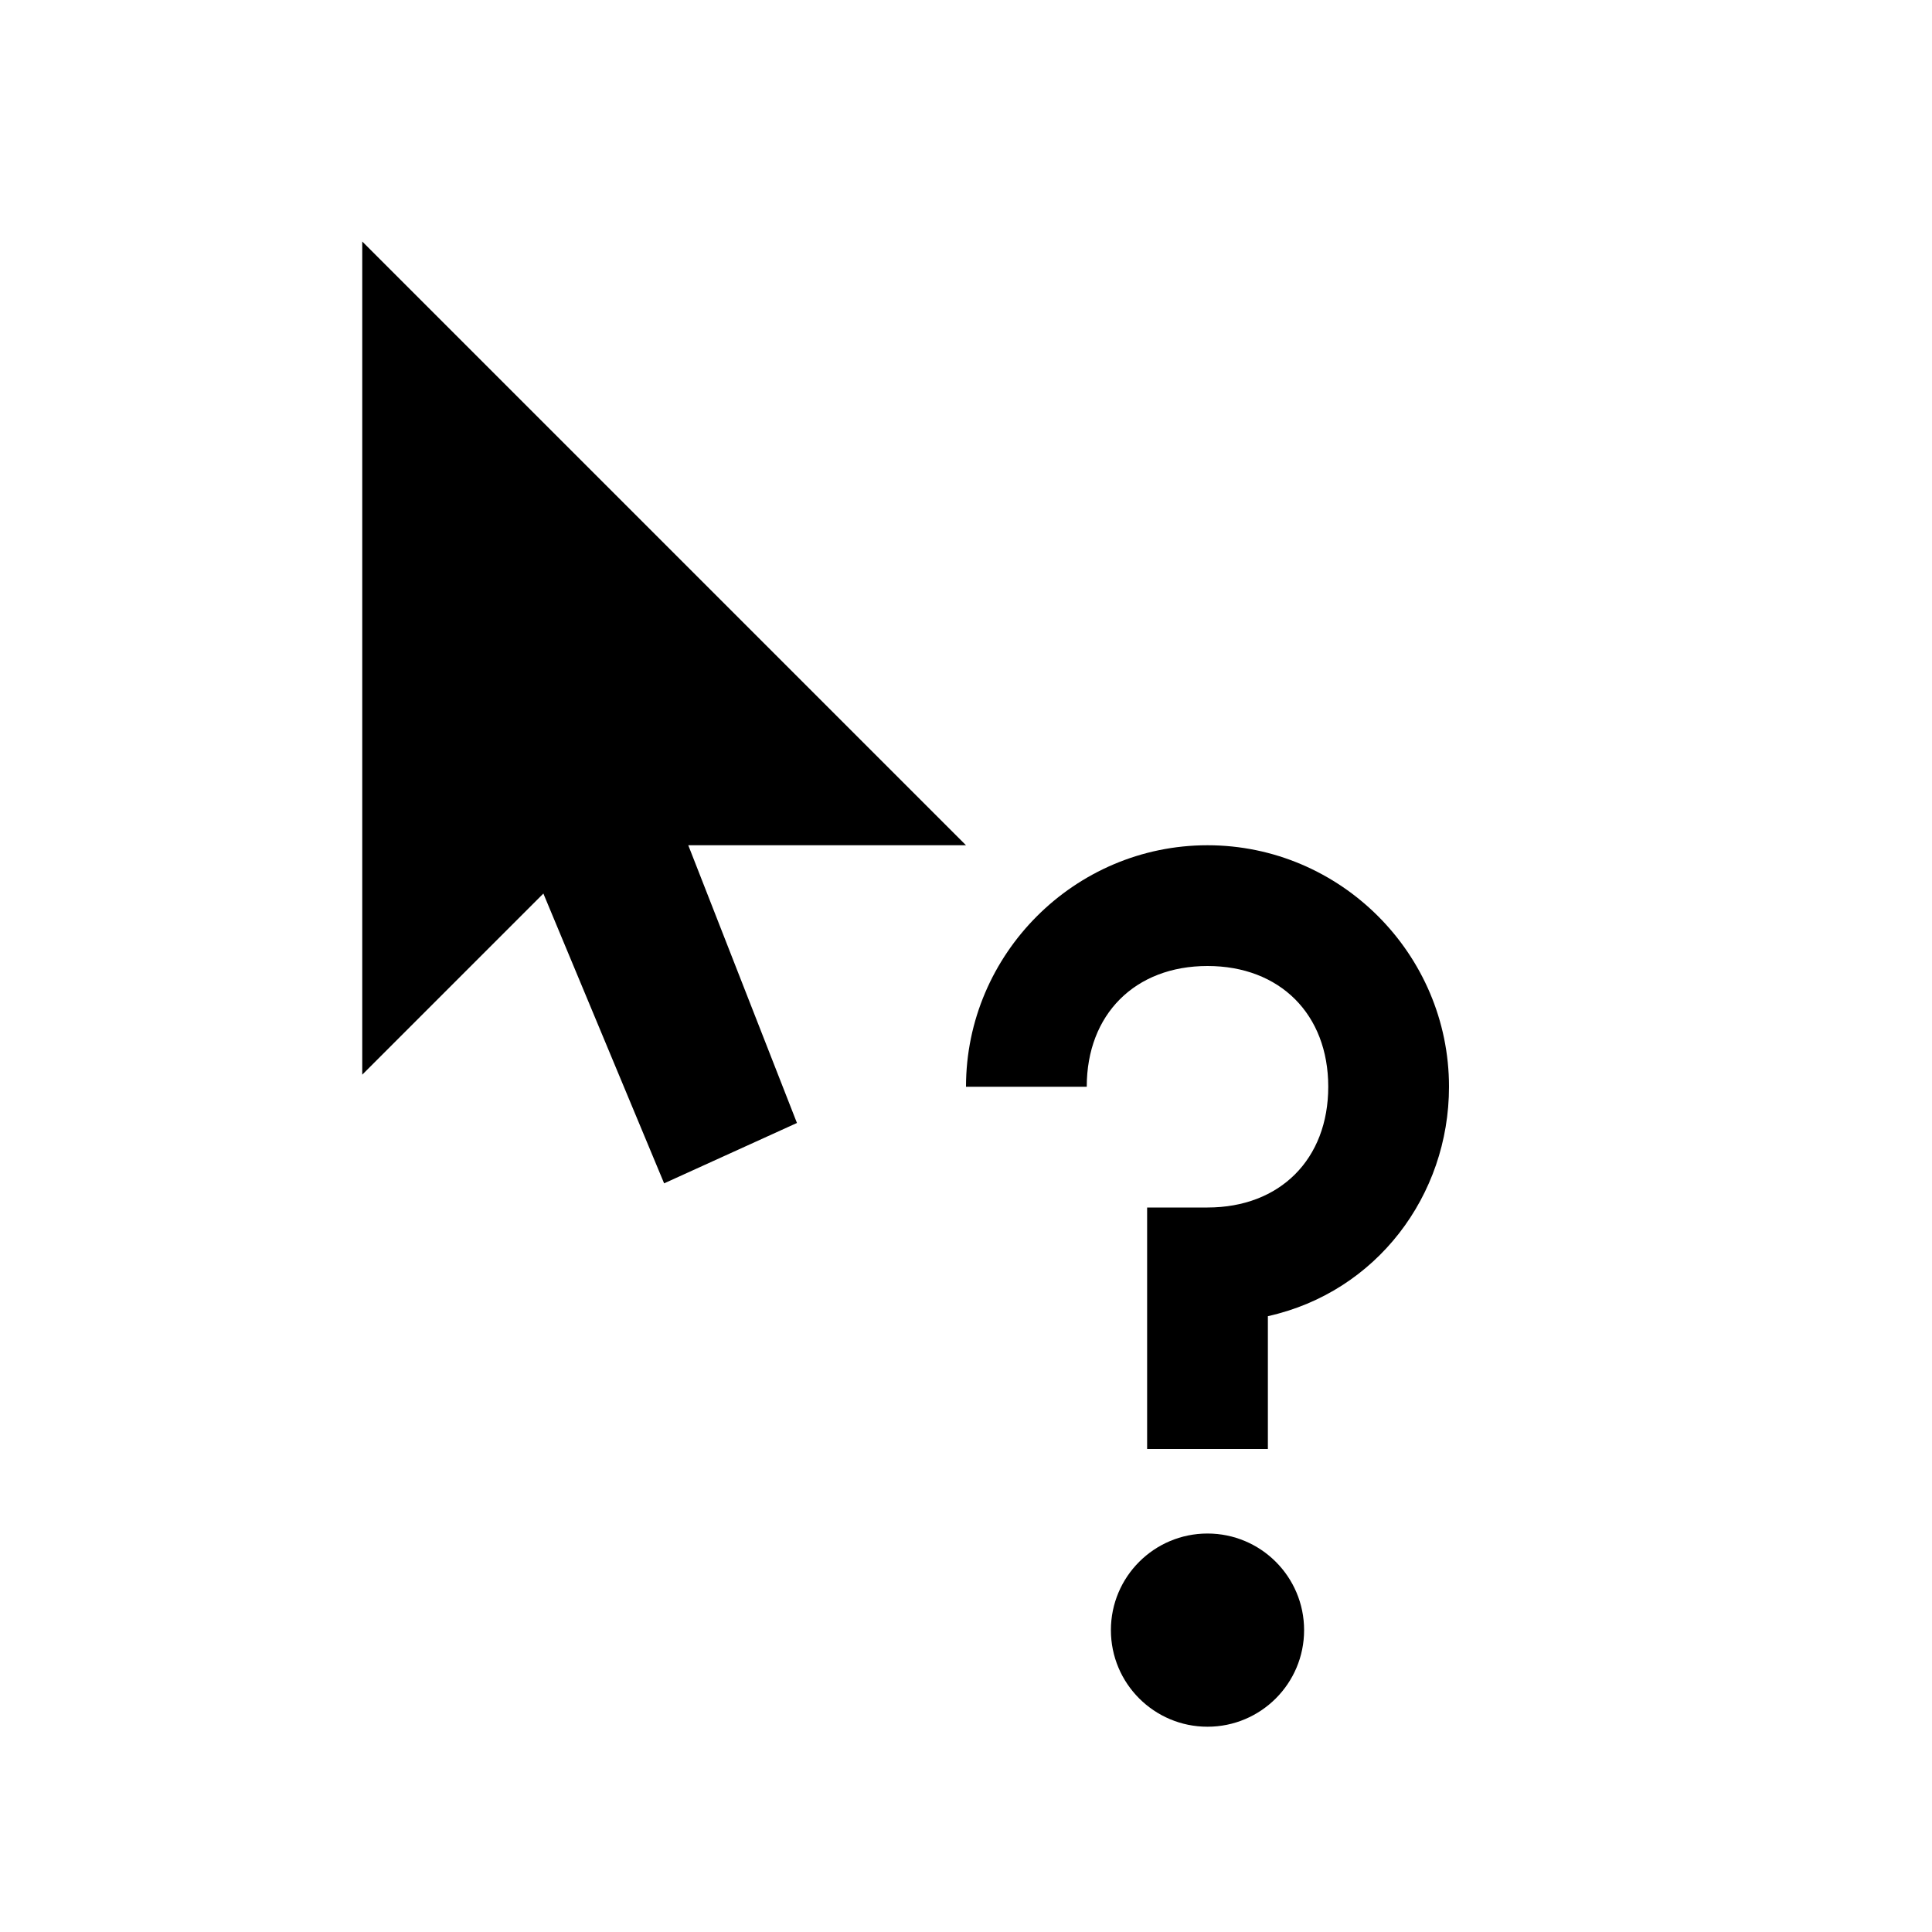
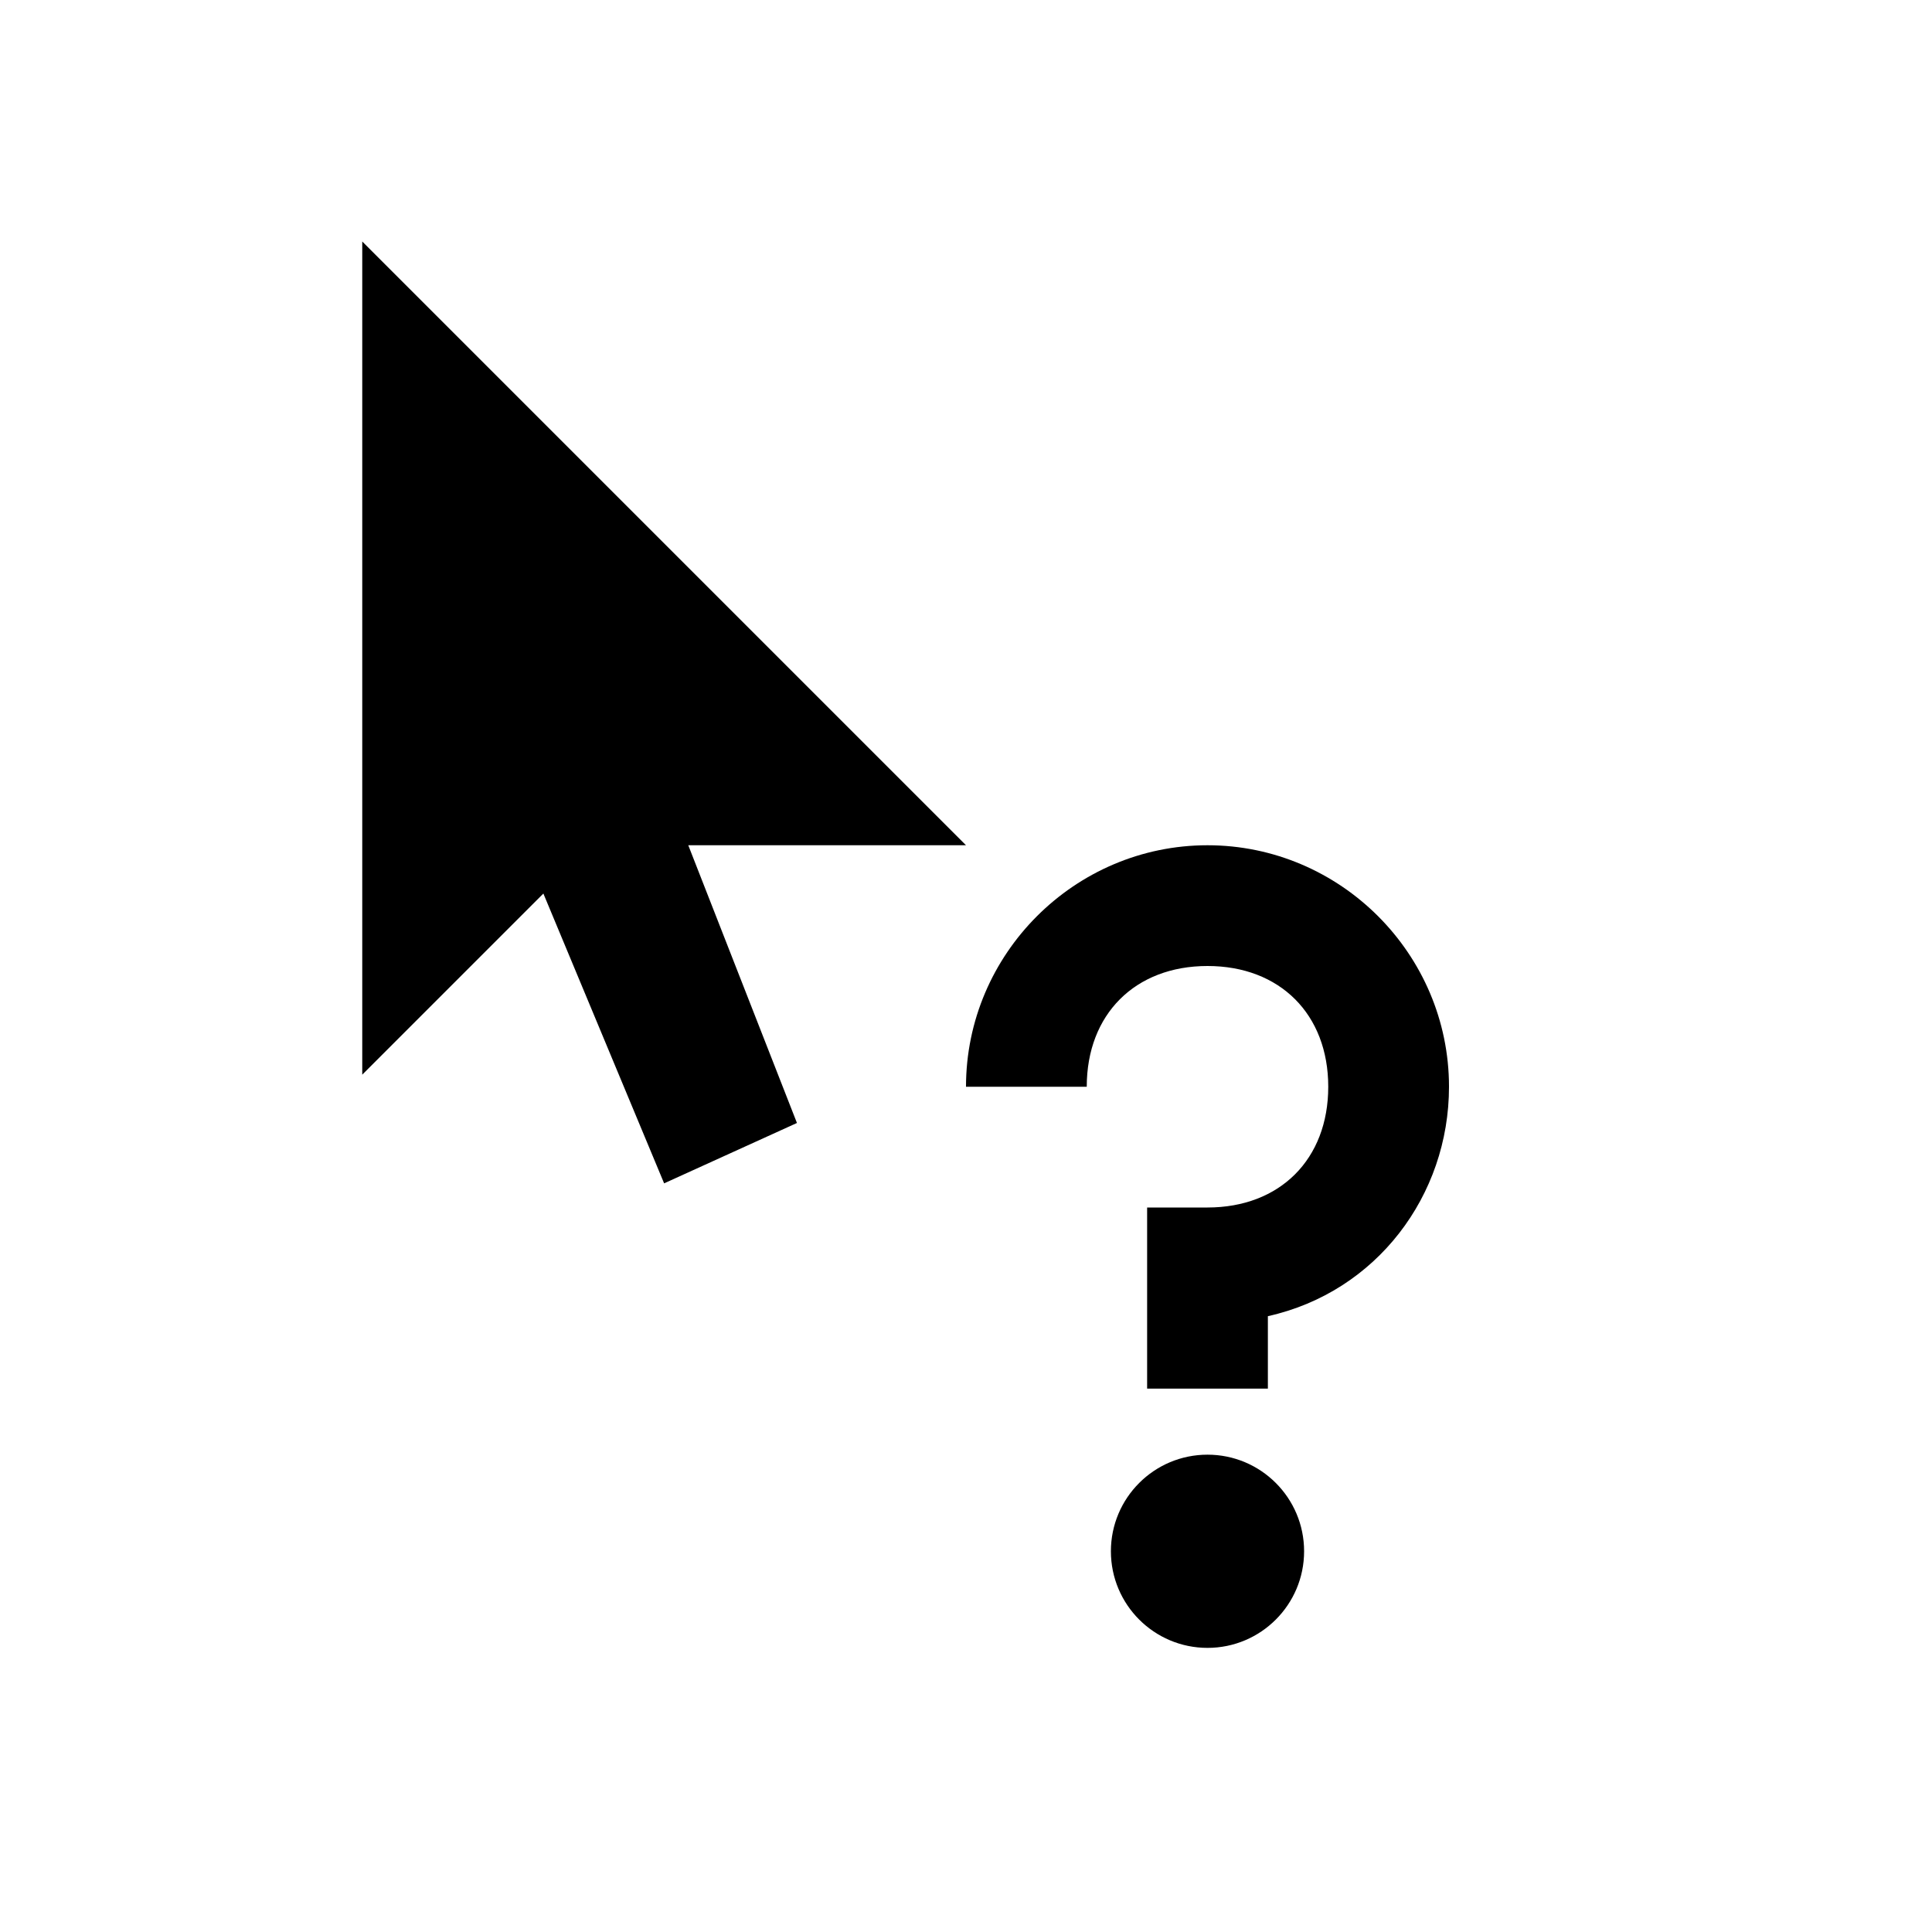
<svg xmlns="http://www.w3.org/2000/svg" viewBox="0 0 16 16">
-   <path d="M8 7L3 2v6.9l1.5-1.5 1 2.4 1.1-.5L5.7 7zm4 2c0-1.1-.9-2-2-2s-2 .9-2 2h1c0-.6.4-1 1-1s1 .4 1 1-.4 1-1 1h-.5v2h1v-1.1c.9-.2 1.5-1 1.5-1.9z" />
-   <circle cx="10" cy="13.5" r=".8" />
+   <circle cx="10" cy="12.847" r=".8" />
+   <path d="M8 7L3 2v6.9l1.5-1.5 1 2.4 1.1-.5L5.7 7zM9 9c0-.6.4-1 1-1s1 .4 1 1-.4 1-1 1h-.5v1.5h1v-.6c.9-.2 1.5-1 1.5-1.9 0-1.1-.9-2-2-2s-2 .9-2 2h1z" />
</svg>
